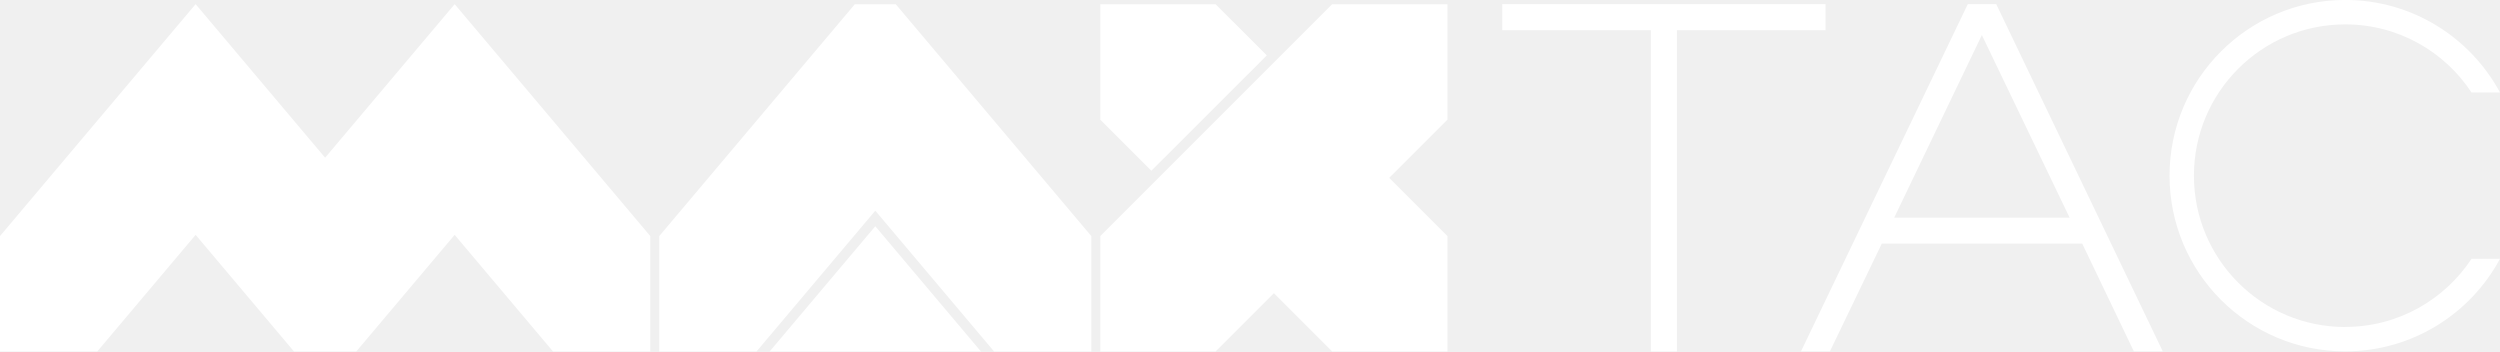
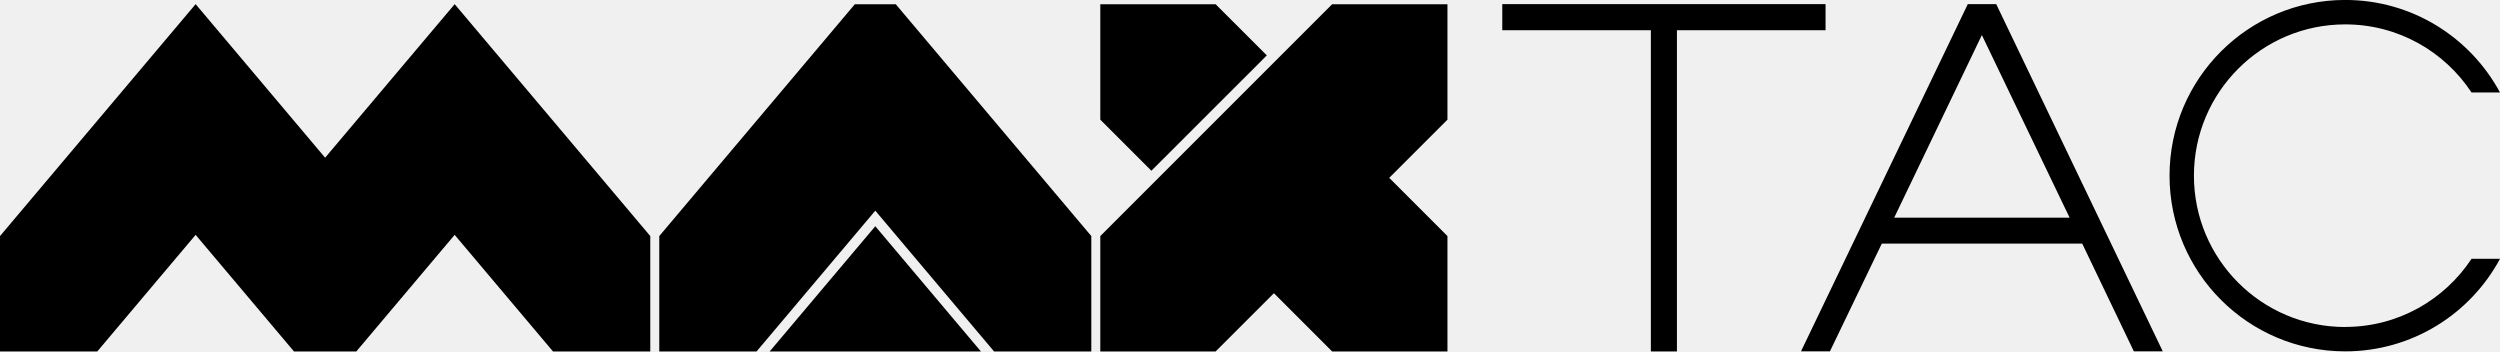
<svg xmlns="http://www.w3.org/2000/svg" id="Layer_2" viewBox="0 0 594.63 83.59">
  <defs>
-     <style>.cls-1{fill:#fff;fill-rule:evenodd;stroke-width:0px;}</style>
+     <style>.cls-1{fill:#000;fill-rule:evenodd;stroke-width:0px;}</style>
  </defs>
  <g id="Layer_1-2">
    <polygon class="cls-1" points="344.28 1.02 316.84 1.02 261.71 56.15 261.71 83.59 289.14 83.59 303 69.74 316.85 83.59 344.28 83.59 344.28 56.15 330.43 42.3 344.28 28.46 344.28 1.02" />
    <polygon class="cls-1" points="299.62 14.87 301.31 13.17 289.15 1.02 261.71 1.02 261.71 28.46 273.86 40.61 299.62 14.87" />
    <polygon class="cls-1" points="131.27 28.4 108.17 1.02 108.17 1.02 108.12 1.02 108.12 1.02 77.33 37.51 46.56 1.02 46.56 1.02 46.51 1.02 46.5 1.02 0 56.15 0 83.59 23.14 83.59 46.53 55.86 69.92 83.59 84.75 83.59 108.14 55.86 108.14 55.86 131.53 83.59 154.67 83.59 154.67 56.15 131.27 28.4 131.27 28.4" />
    <polygon class="cls-1" points="213.07 1.02 203.31 1.02 156.81 56.15 156.81 83.59 179.95 83.59 208.19 50.11 236.44 83.59 259.57 83.59 259.57 56.15 213.07 1.02" />
    <polygon class="cls-1" points="183.07 83.59 233.31 83.59 208.19 53.81 183.07 83.59" />
    <polygon class="cls-1" points="434.21 7.19 434.21 .98 357.32 .98 357.32 7.19 392.66 7.19 392.66 83.59 398.86 83.59 398.86 7.19 434.21 7.19" />
    <path class="cls-1" d="M474.81.99h-6.77l-39.67,82.58h6.88l12.34-25.63h47.67l12.28,25.63h6.88L474.81.99ZM450.54,51.77l20.85-43.43,20.87,43.43h0s-41.72,0-41.72,0h0Z" />
    <path class="cls-1" d="M557.82,77.78c-19.88,0-35.99-16.11-35.99-35.99s16.11-35.99,35.99-35.99c12.56,0,23.61,6.44,30.04,16.2h6.77c-7.06-13.1-20.89-22.01-36.81-22.01-23.08,0-41.79,18.71-41.79,41.79s18.71,41.79,41.79,41.79c15.92,0,29.76-8.91,36.81-22.01h-6.77c-6.44,9.75-17.48,16.2-30.04,16.2Z" />
  </g>
</svg>
